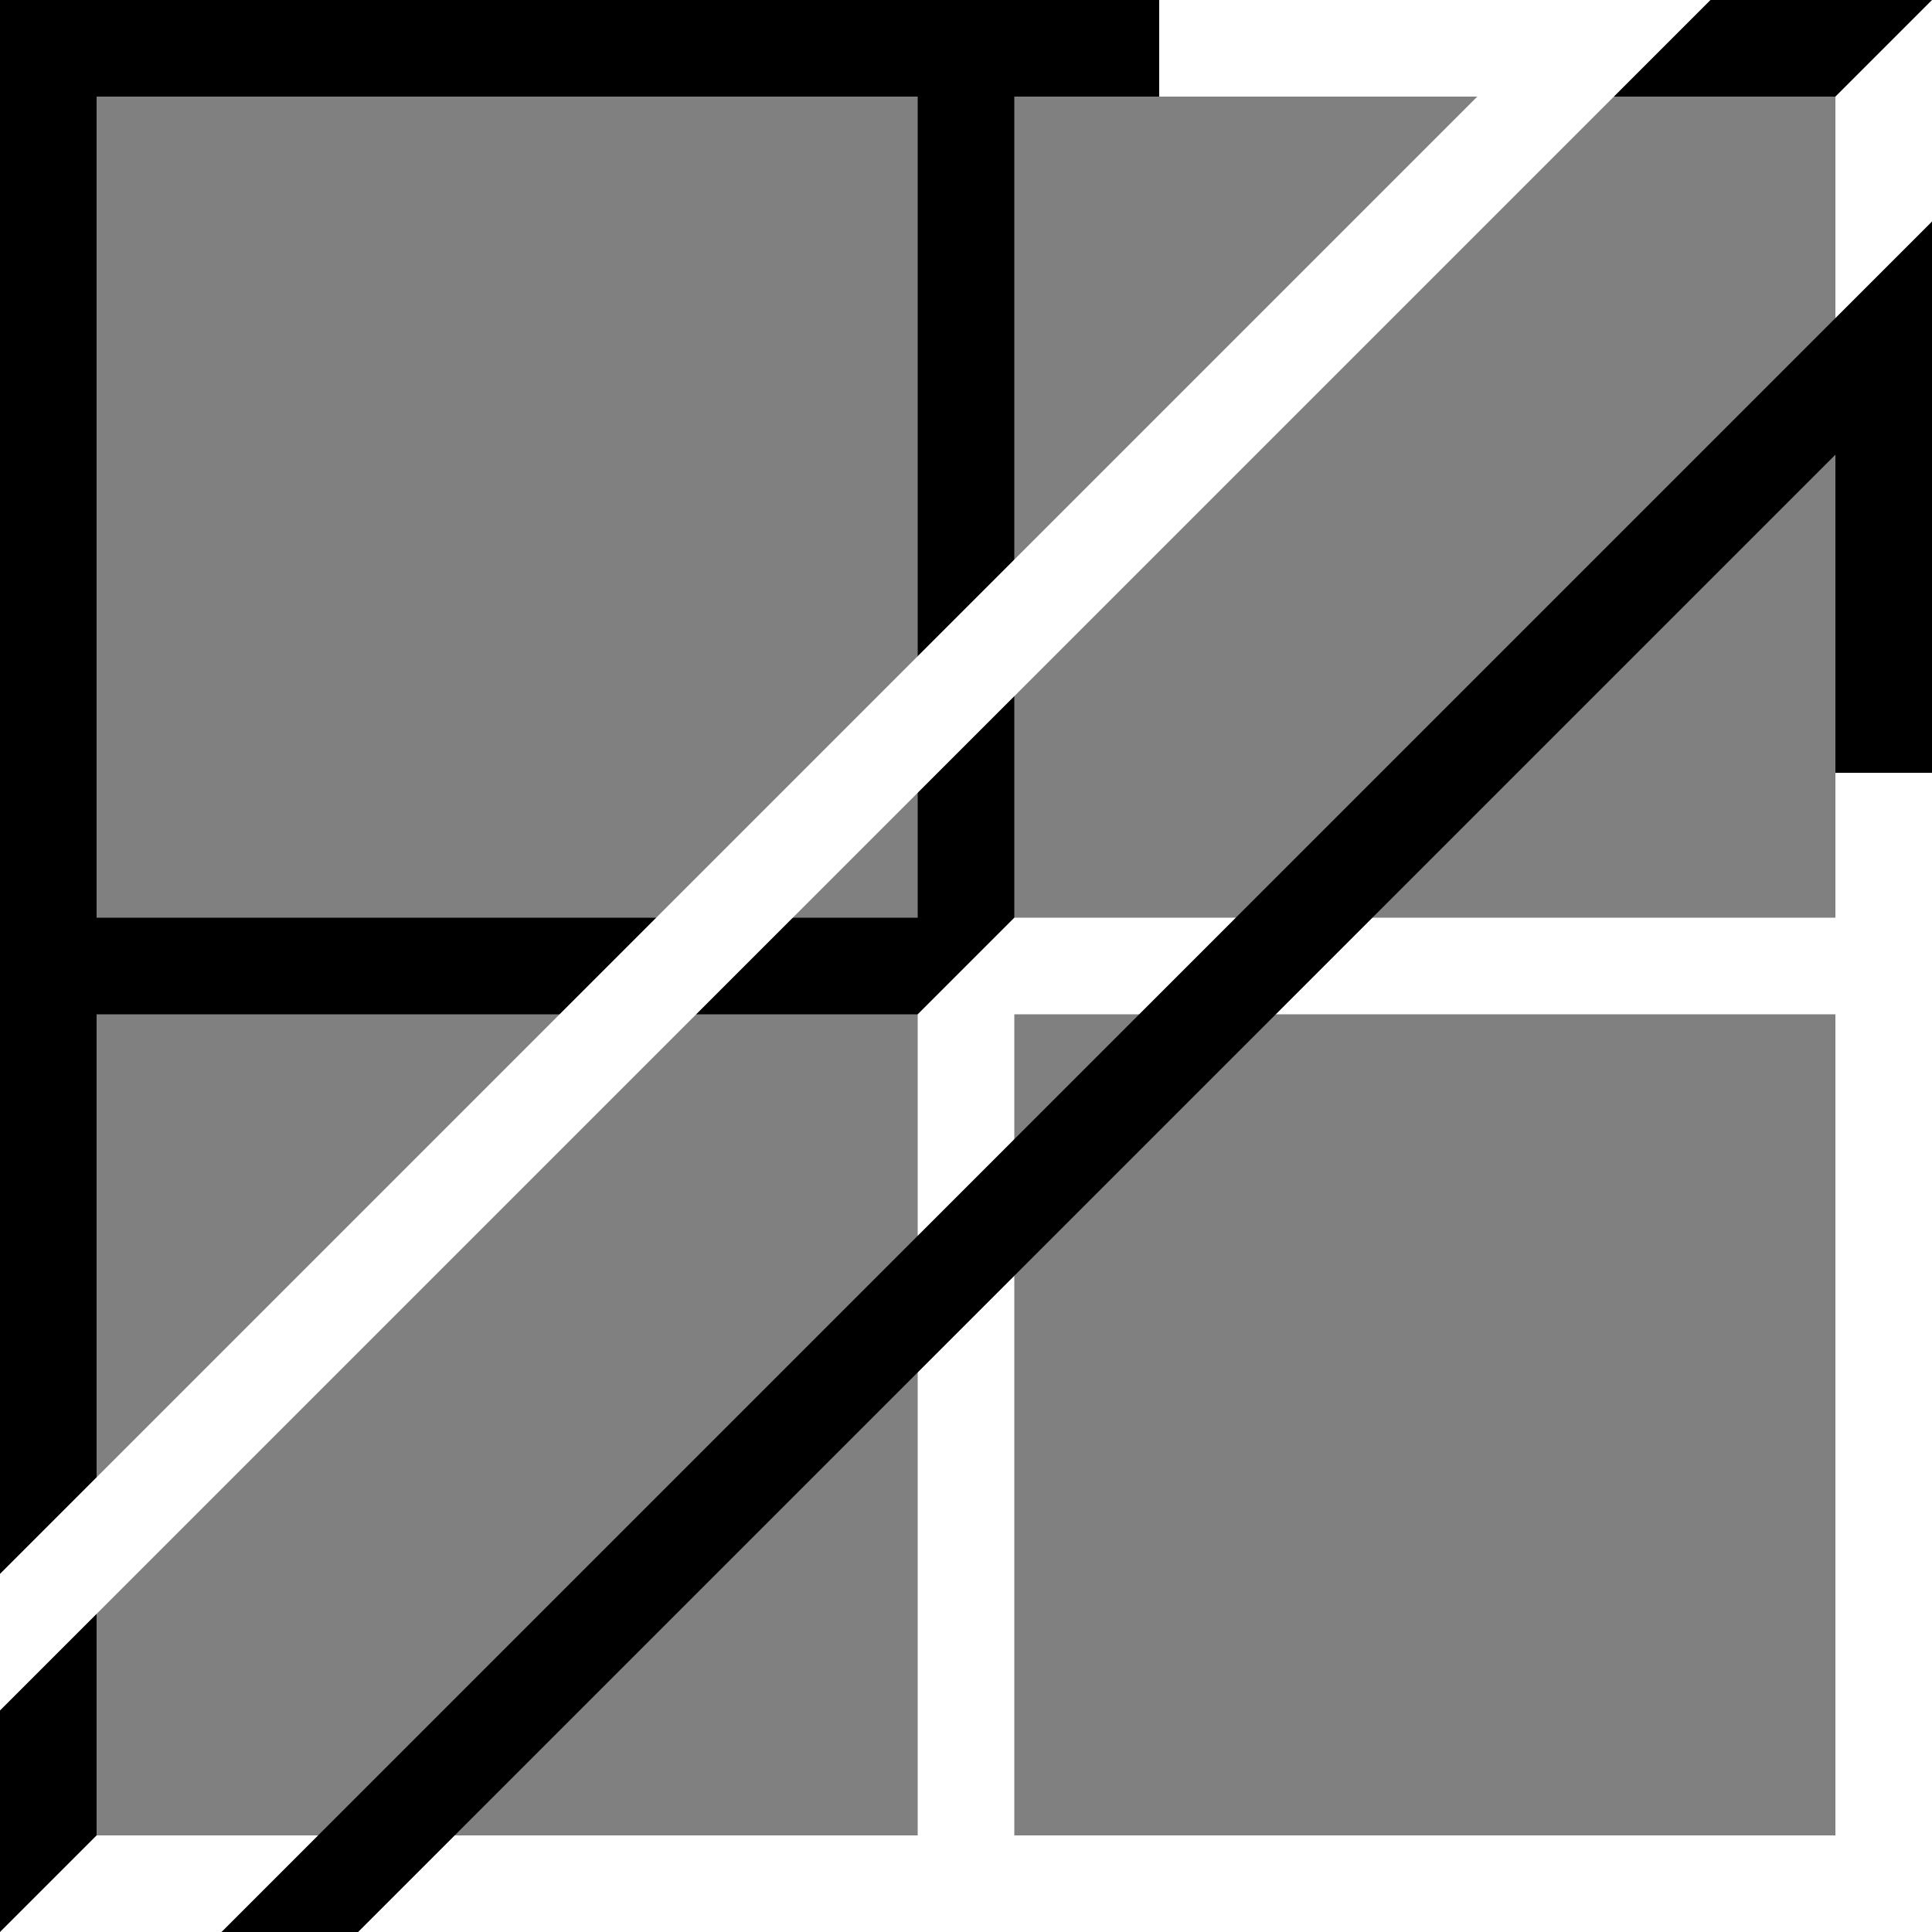
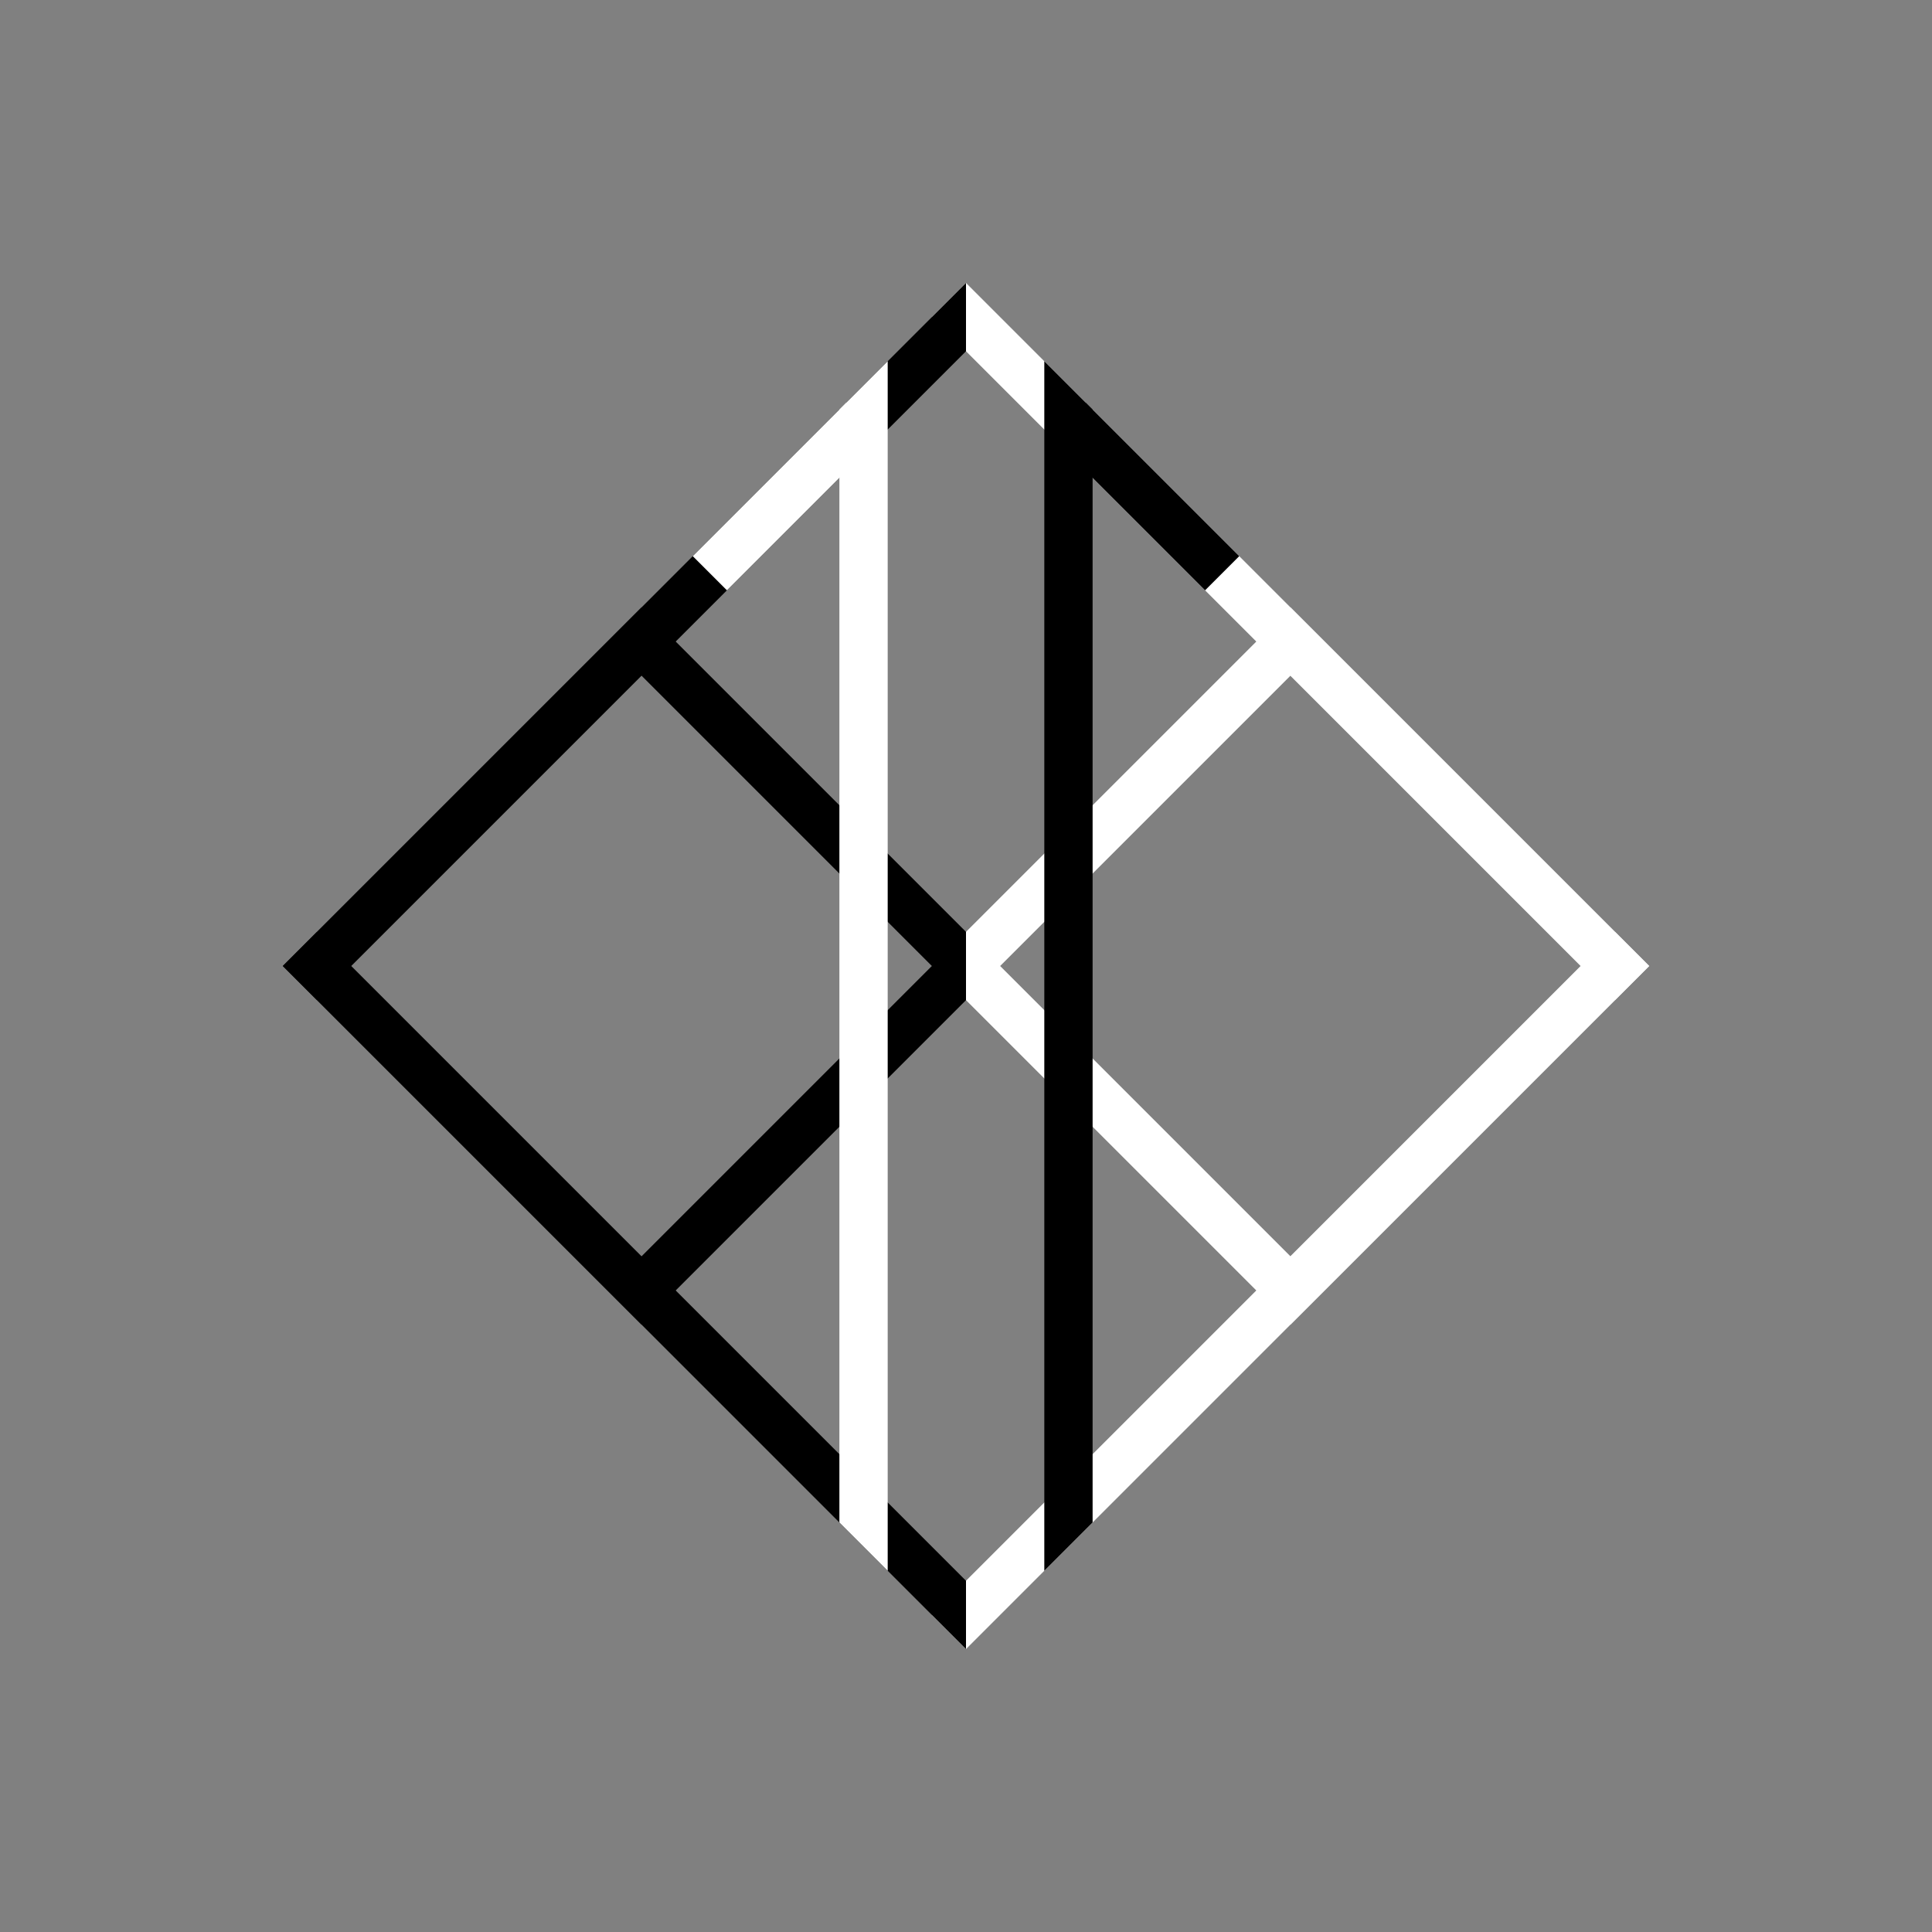
<svg xmlns="http://www.w3.org/2000/svg" version="1.1" width="512" height="512">
  <defs>
-     <clipPath id="diagonal-clip">
+     <clipPath id="light-clip">
      <polygon points="0,0 0,512 512,0" />
+     </clipPath>
+     <clipPath id="dark-clip">
+       <polygon points="0,512 512,512 512,0" />
    </clipPath>
  </defs>
  <style type="text/css">
    .light {
      stroke: white;
      fill: transparent;
    }
    .dark {
      stroke: black;
      fill: transparent;
    }
  </style>
  <rect width="100%" height="100%" fill="grey" />
-   <line class="light" x1="0%" x2="100%" y1="97.5%" y2="97.5%" stroke-width="5%" />
-   <line class="light" x1="97.5%" x2="97.5%" y1="0%" y2="100%" stroke-width="5%" />
-   <rect class="light" x="50%" y="50%" width="50%" height="50%" stroke-width="5%" />
-   <line class="dark" x1="0%" x2="100%" y1="2.5%" y2="2.5%" stroke-width="5%" clip-path="url(#diagonal-clip)" />
-   <line class="dark" x1="2.5%" x2="2.5%" y1="0%" y2="100%" stroke-width="5%" clip-path="url(#diagonal-clip)" />
-   <rect class="dark" width="50%" height="50%" stroke-width="5%" clip-path="url(#diagonal-clip)" />
-   <line class="light" x1="-15%" x2="100%" y1="100%" y2="-15%" stroke-width="5%" />
-   <line class="light" x1="60%" x2="82.5%" y1="2.5%" y2="2.5%" stroke-width="5%" />
-   <line class="dark" x1="0%" x2="115%" y1="115%" y2="0%" stroke-width="5%" />
-   <line class="dark" x1="97.5%" x2="97.5%" y1="40%" y2="17.5%" stroke-width="5%" />
+   <g transform="rotate(-45 256 256) scale(0.5) translate(256 256)">
+     <line class="light" x1="0%" x2="100%" y1="97.5%" y2="97.5%" stroke-width="5%" />
+     <line class="light" x1="97.5%" x2="97.5%" y1="0%" y2="100%" stroke-width="5%" />
+     <rect class="light" x="50%" y="50%" width="47.5%" height="47.5%" stroke-width="5%" />
+     <line class="dark" x1="0%" x2="100%" y1="2.5%" y2="2.5%" stroke-width="5%" clip-path="url(#light-clip)" />
+     <line class="dark" x1="2.5%" x2="2.5%" y1="0%" y2="100%" stroke-width="5%" clip-path="url(#light-clip)" />
+     <rect class="dark" width="50%" height="50%" stroke-width="5%" clip-path="url(#light-clip)" />
+     <line class="light" x1="-15%" x2="100%" y1="100%" y2="-15%" stroke-width="5%" clip-path="url(#light-clip)" />
+     <line class="light" x1="60%" x2="82.5%" y1="2.5%" y2="2.5%" stroke-width="5%" />
+     <line class="dark" x1="0%" x2="115%" y1="115%" y2="0%" stroke-width="5%" clip-path="url(#dark-clip)" />
+     <line class="dark" x1="97.5%" x2="97.5%" y1="40%" y2="17.5%" stroke-width="5%" />
+   </g>
</svg>
